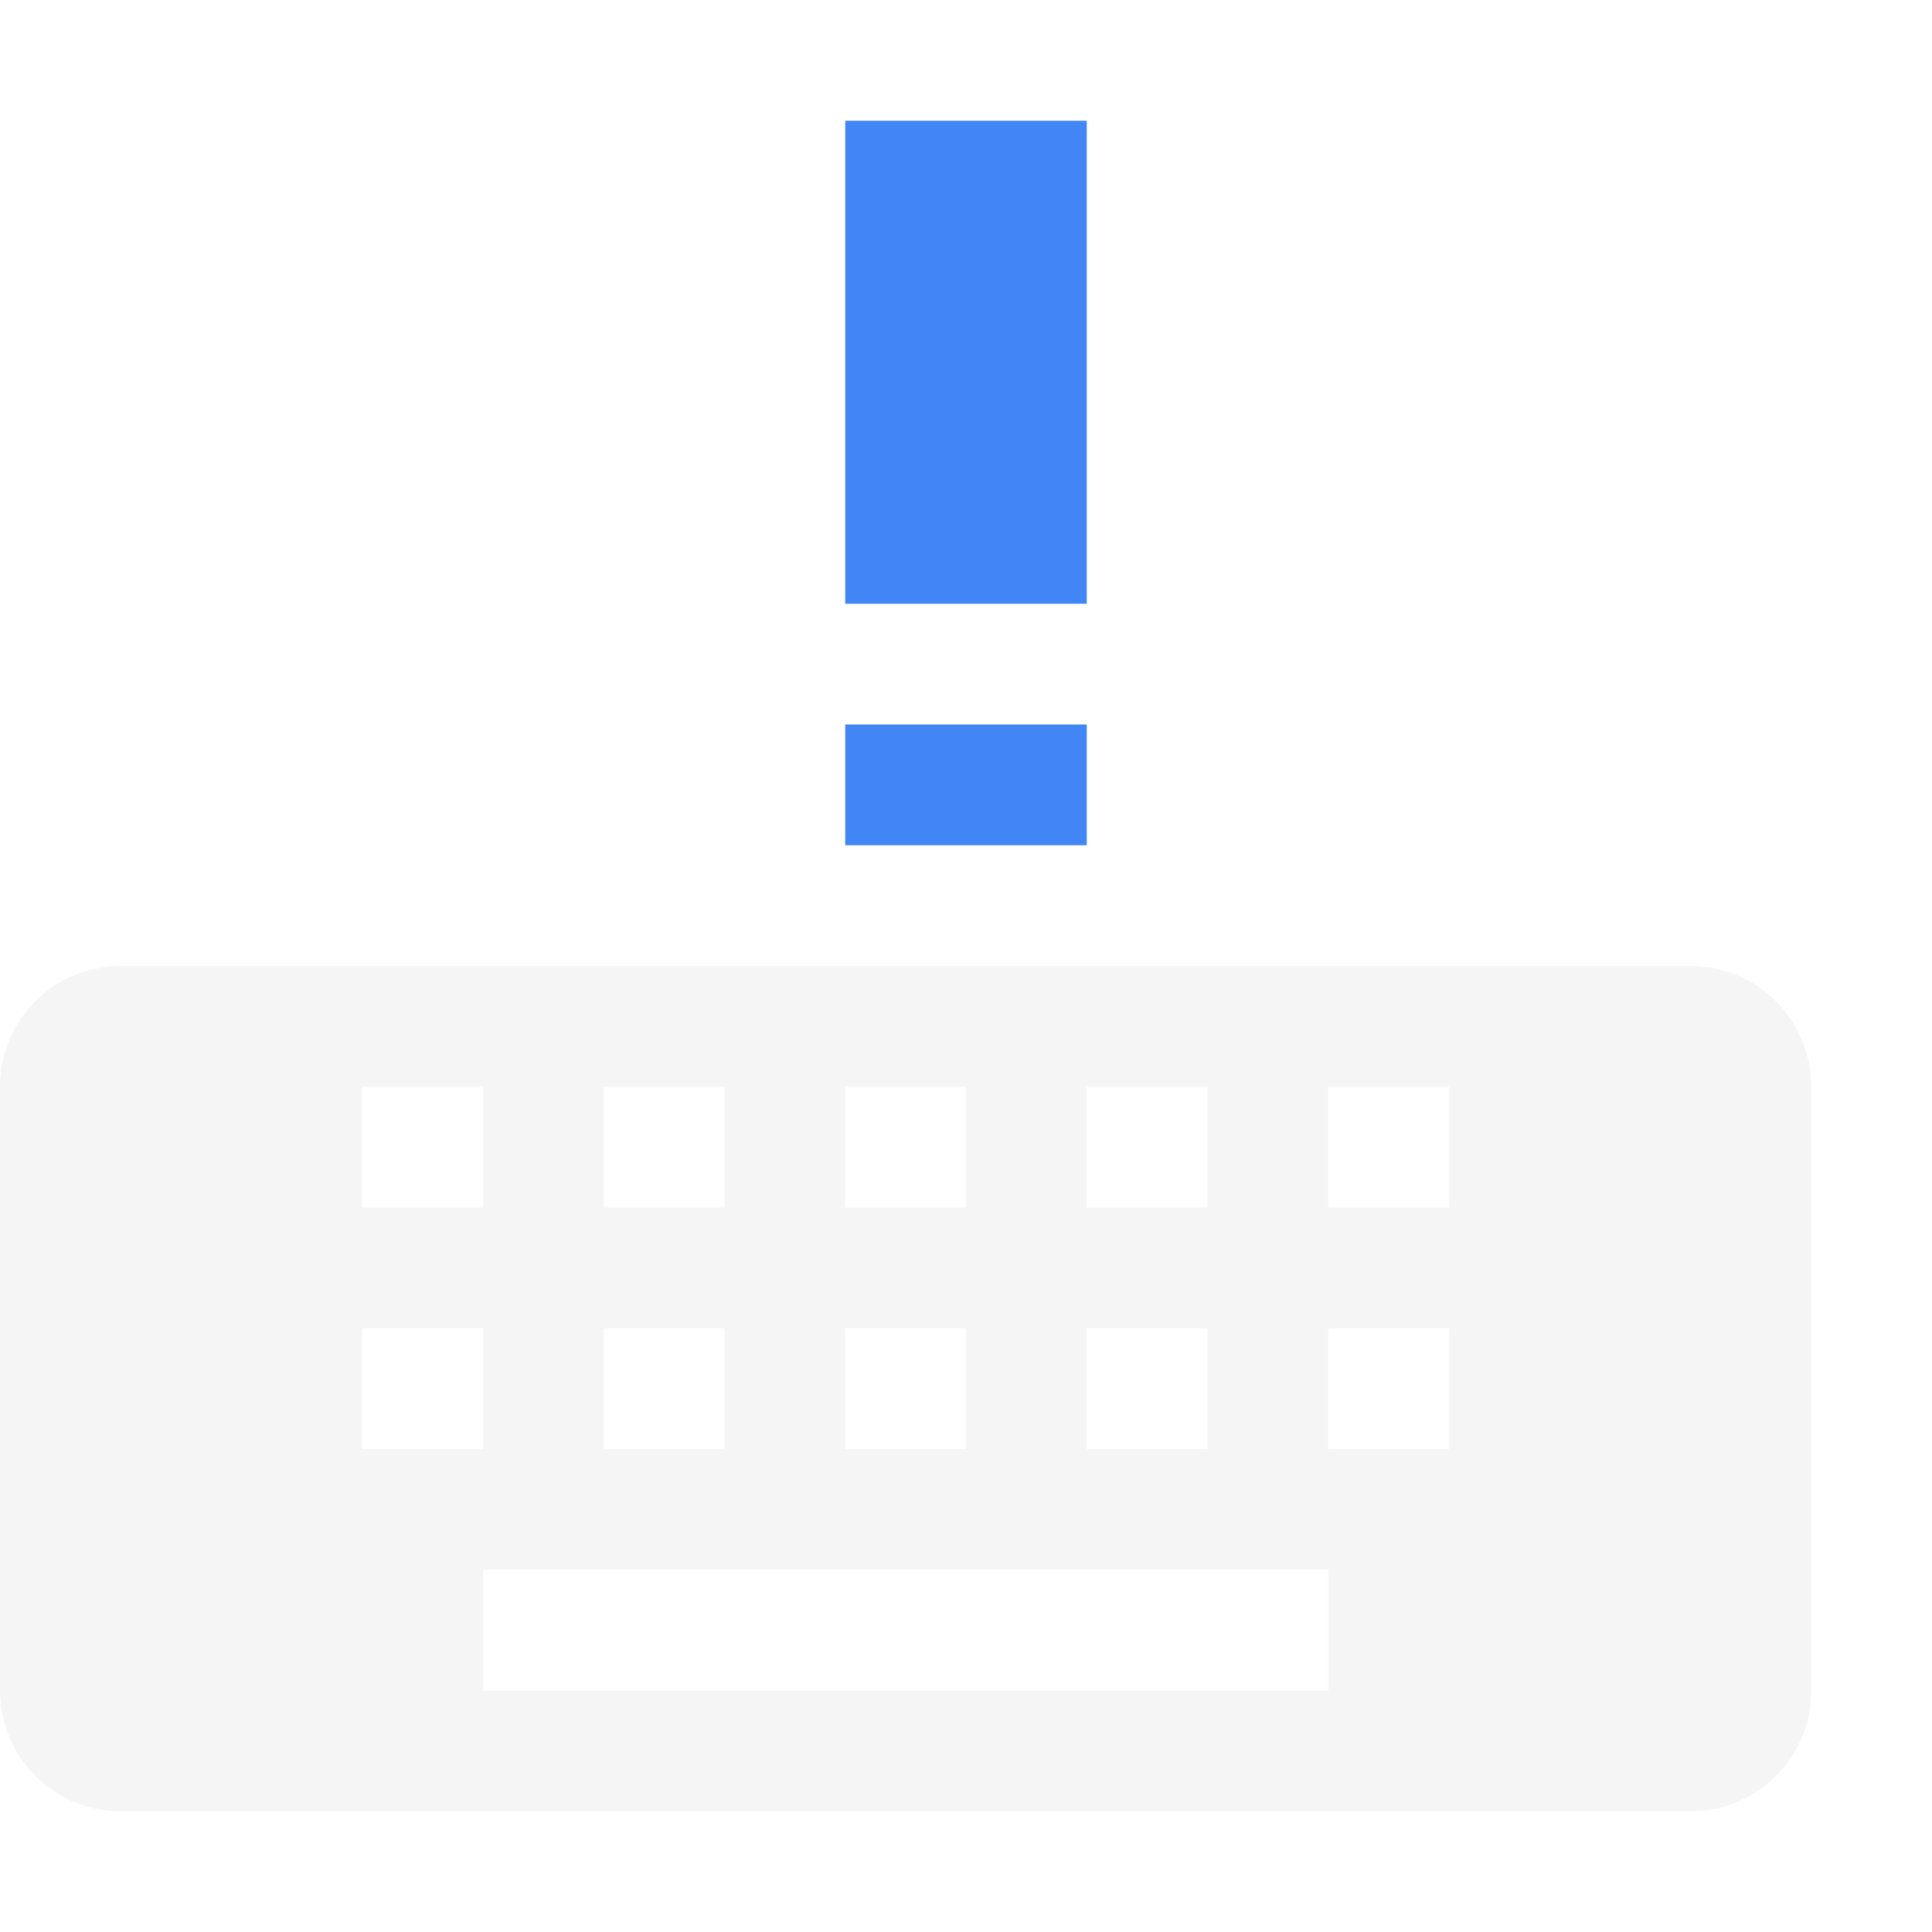
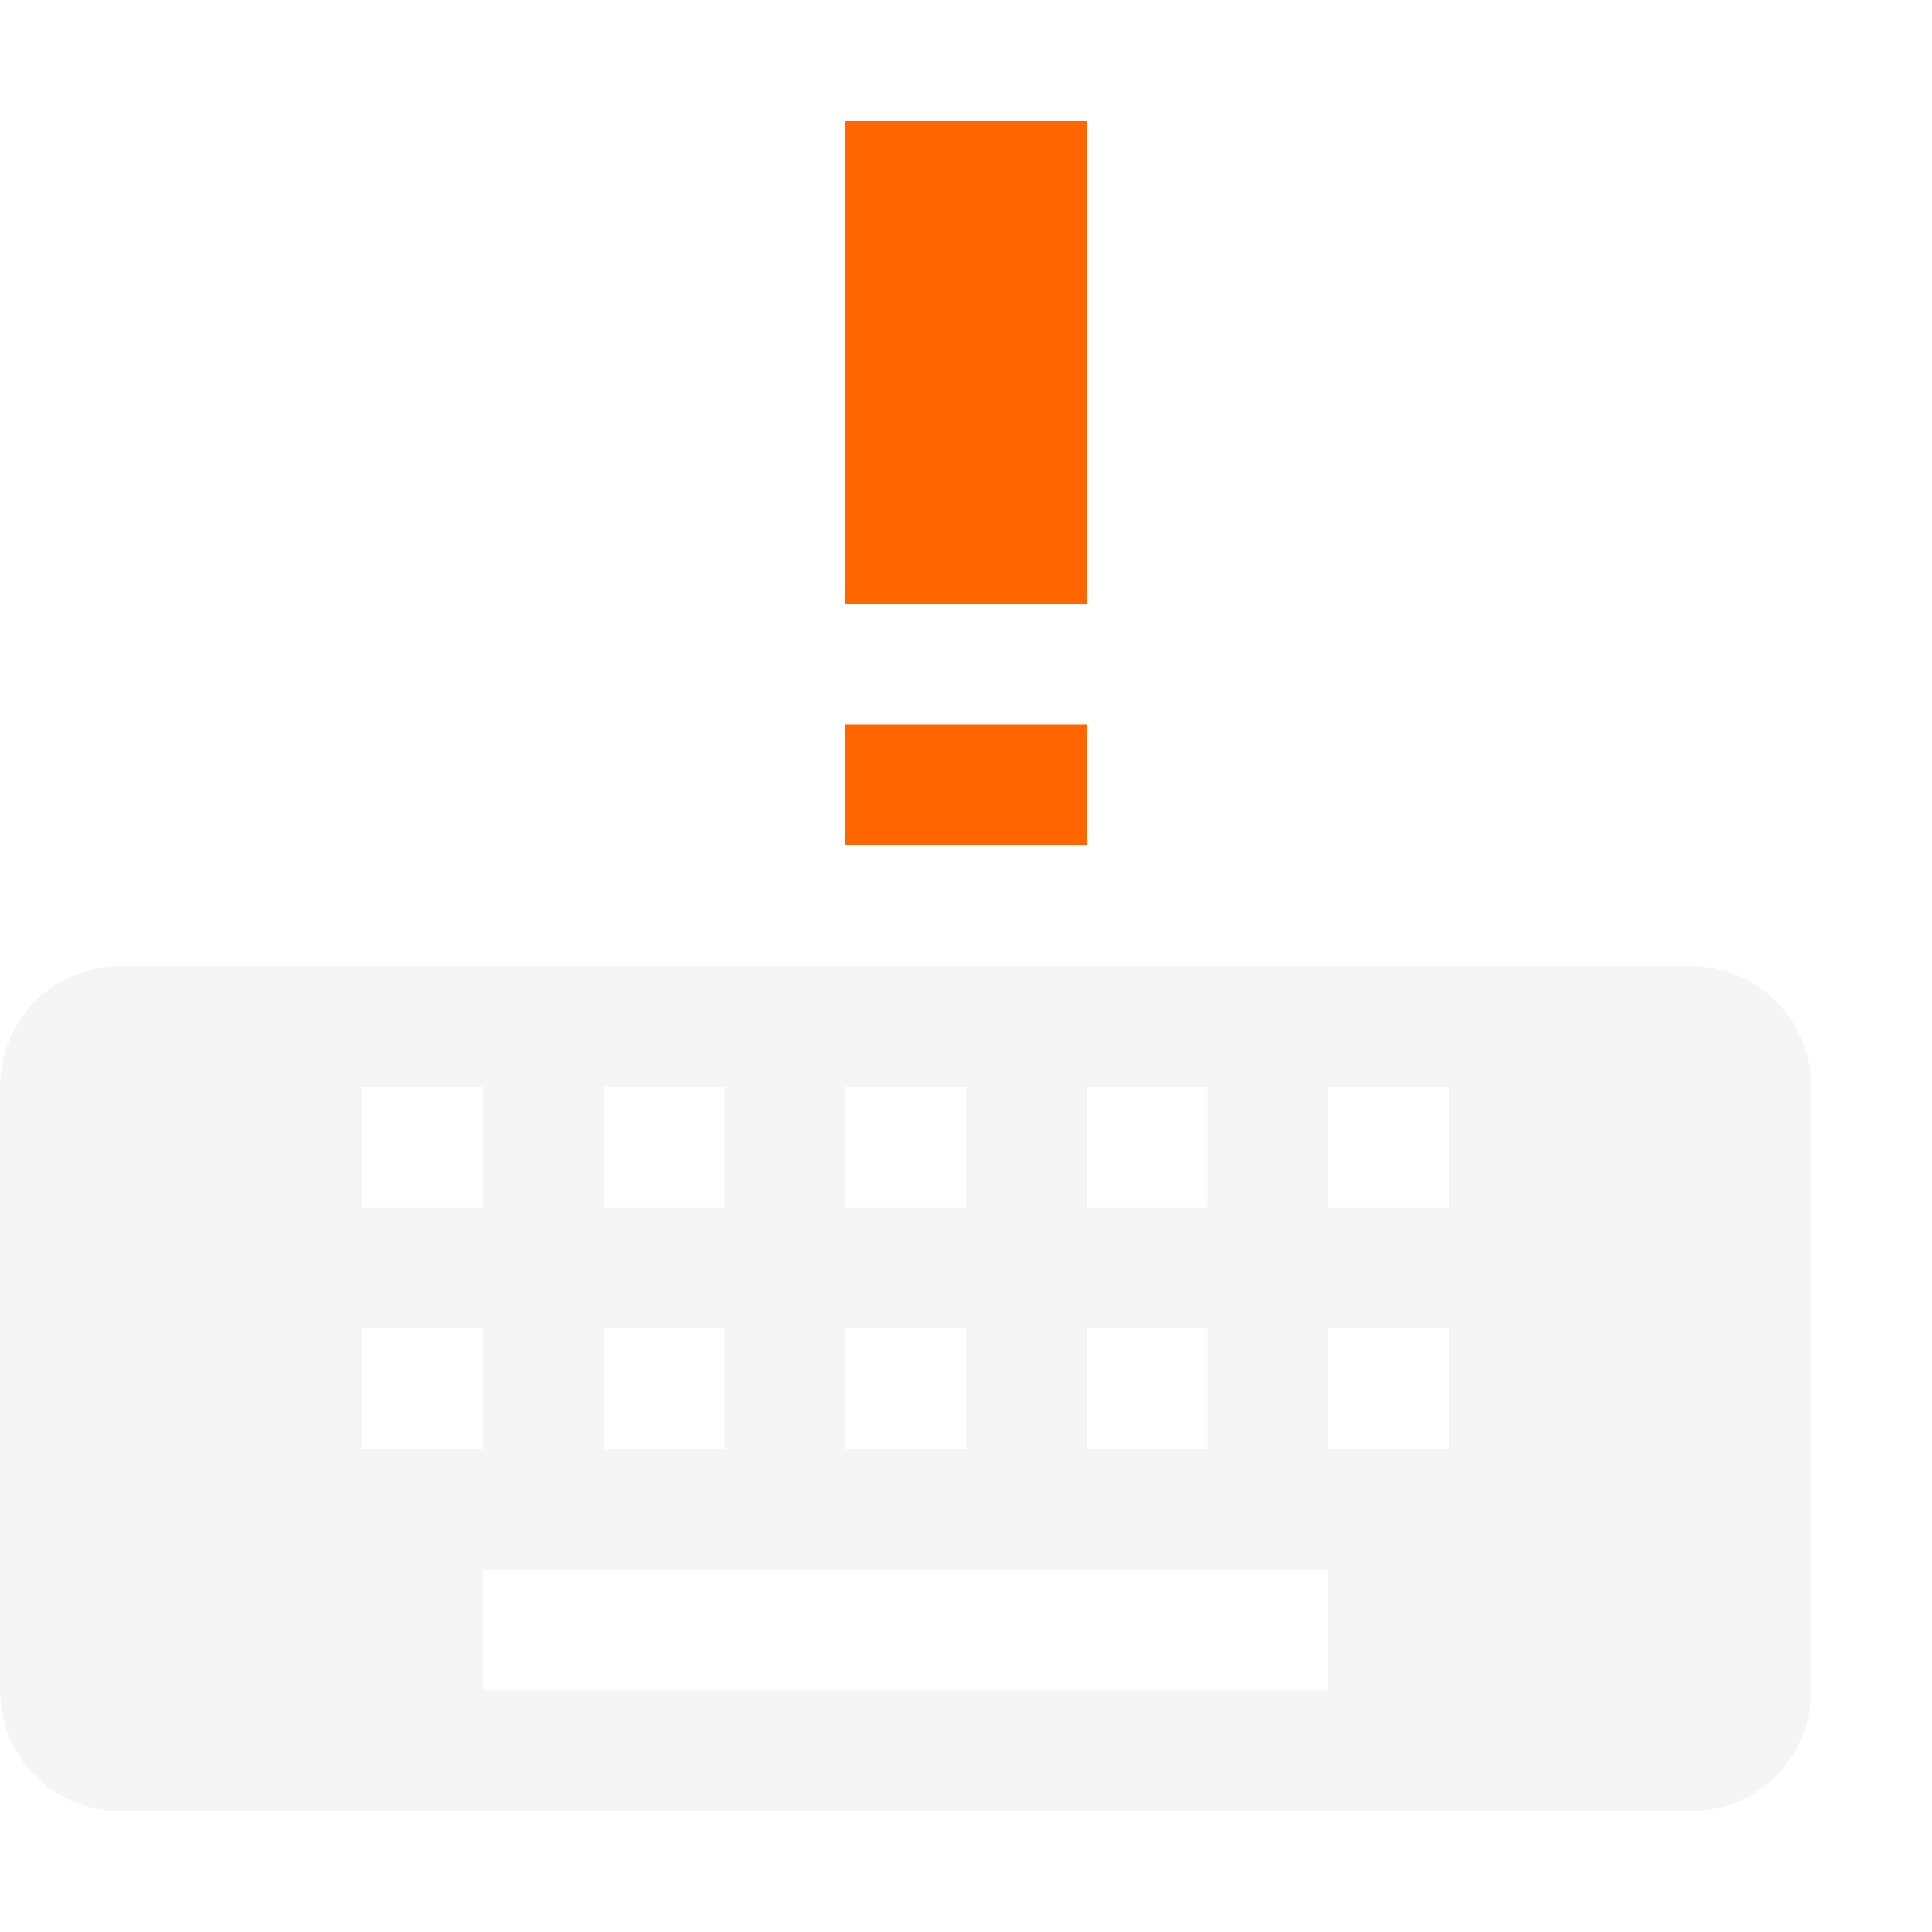
- <svg xmlns="http://www.w3.org/2000/svg" width="16" height="16" version="1.1">
-   <defs>
+ <svg xmlns="http://www.w3.org/2000/svg" width="16" height="16" version="1.1" id="svg9">
+   <defs id="defs3">
    <style id="current-color-scheme" type="text/css">
   .ColorScheme-Text { color:#dfdfdf; } .ColorScheme-Highlight { color:#4285f4; }
  </style>
  </defs>
-   <path class="ColorScheme-Text" d="M 15,9 C 15,8.446 14.554,8 14,8 H 1 C 0.446,8 0,8.446 0,9 v 5 c 0,0.554 0.446,1 1,1 h 13 c 0.554,0 1,-0.446 1,-1 z m -3,0 v 1 H 11 V 9 Z m 0,2 v 1 h -1 v -1 z m -1,2 v 1 H 4 V 13 Z M 10,9 v 1 H 9 V 9 Z m 0,2 v 1 H 9 V 11 Z M 8,9 v 1 H 7 V 9 Z m 0,2 v 1 H 7 V 11 Z M 6,9 v 1 h -1 V 9 Z m 0,2 v 1 h -1 v -1 z m -2,-2 v 1 h -1 V 9 Z m 0,2 v 1 h -1 v -1 z" style="opacity:0.3;fill:currentColor;fill-rule:evenodd" />
-   <path style="fill:currentColor" class="ColorScheme-Highlight" d="M 7,1 V 5 H 9 V 1 Z M 7,6 V 7 H 9 V 6 Z" />
+   <path class="ColorScheme-Text" d="M 15,9 C 15,8.446 14.554,8 14,8 H 1 C 0.446,8 0,8.446 0,9 v 5 c 0,0.554 0.446,1 1,1 h 13 c 0.554,0 1,-0.446 1,-1 z m -3,0 v 1 H 11 V 9 Z m 0,2 v 1 h -1 v -1 z m -1,2 v 1 H 4 V 13 Z M 10,9 v 1 H 9 V 9 Z m 0,2 v 1 H 9 V 11 Z M 8,9 v 1 H 7 V 9 Z m 0,2 v 1 H 7 V 11 Z M 6,9 v 1 h -1 V 9 Z m 0,2 v 1 h -1 v -1 z m -2,-2 v 1 h -1 V 9 Z m 0,2 v 1 h -1 v -1 z" style="opacity:0.3;fill:currentColor;fill-rule:evenodd" id="path5" />
+   <path style="fill:#ff6600" class="ColorScheme-Highlight" d="M 7,1 V 5 H 9 V 1 Z M 7,6 V 7 H 9 V 6 Z" id="path7" />
</svg>
